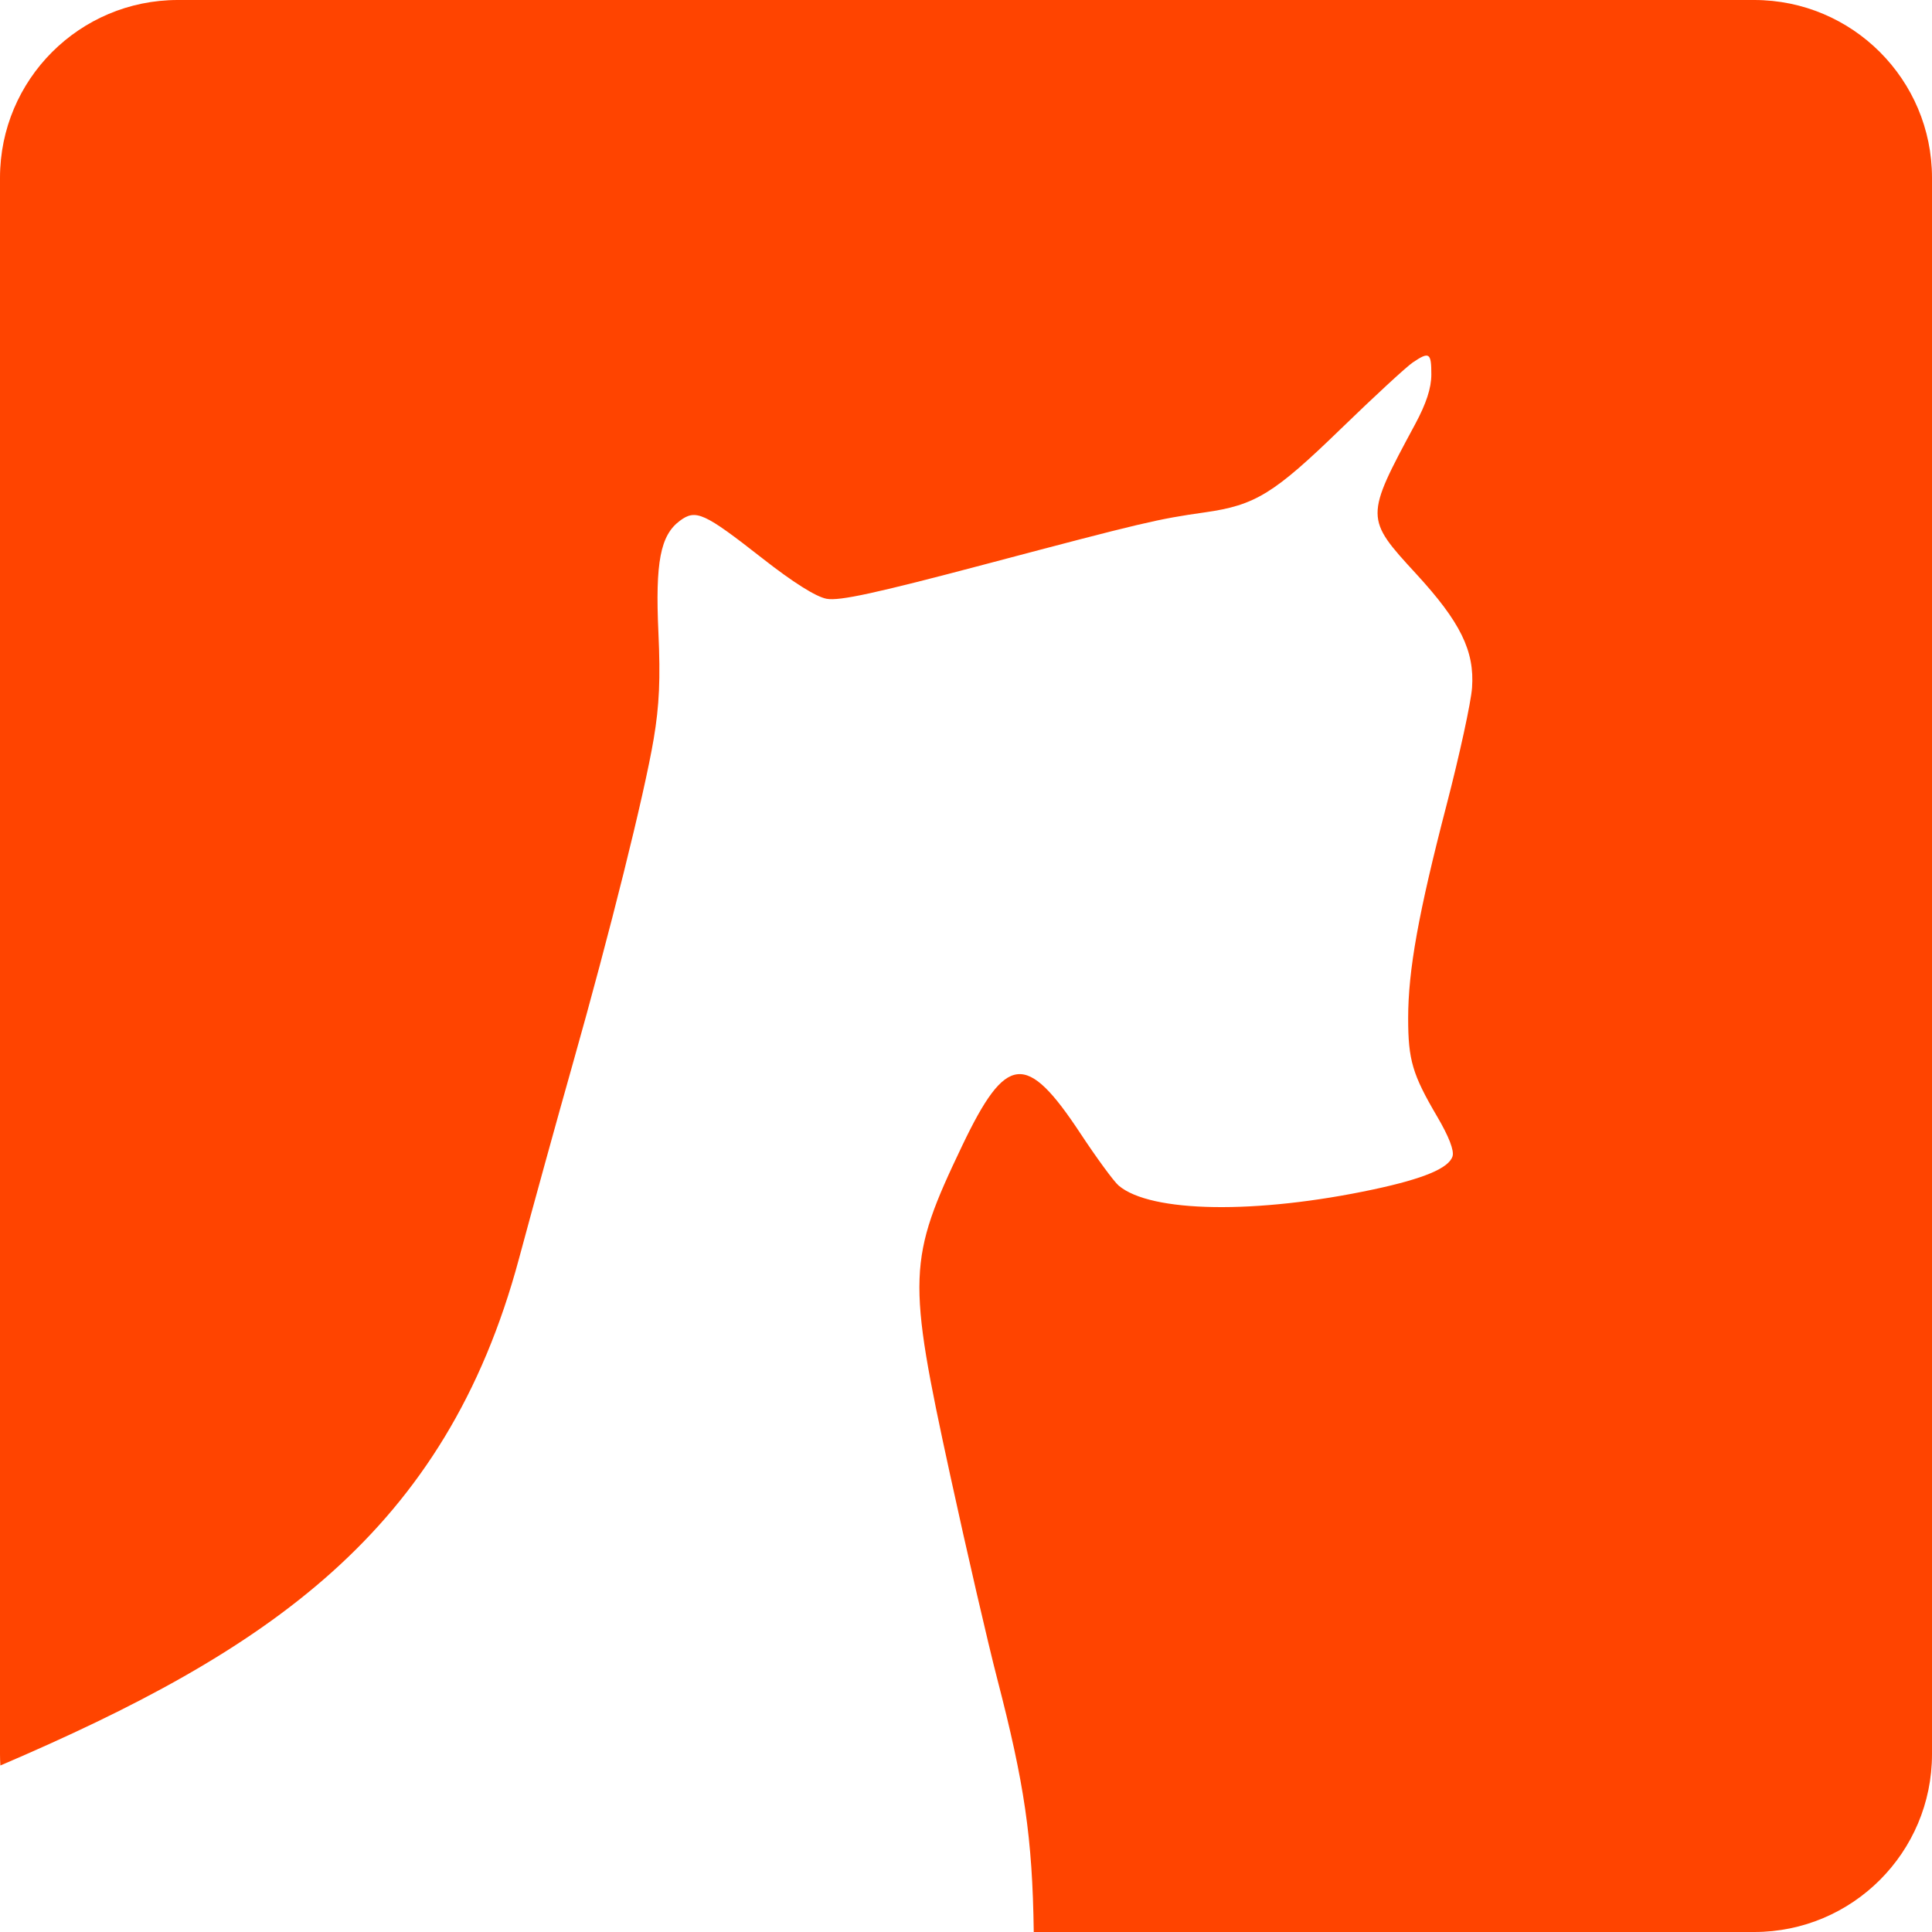
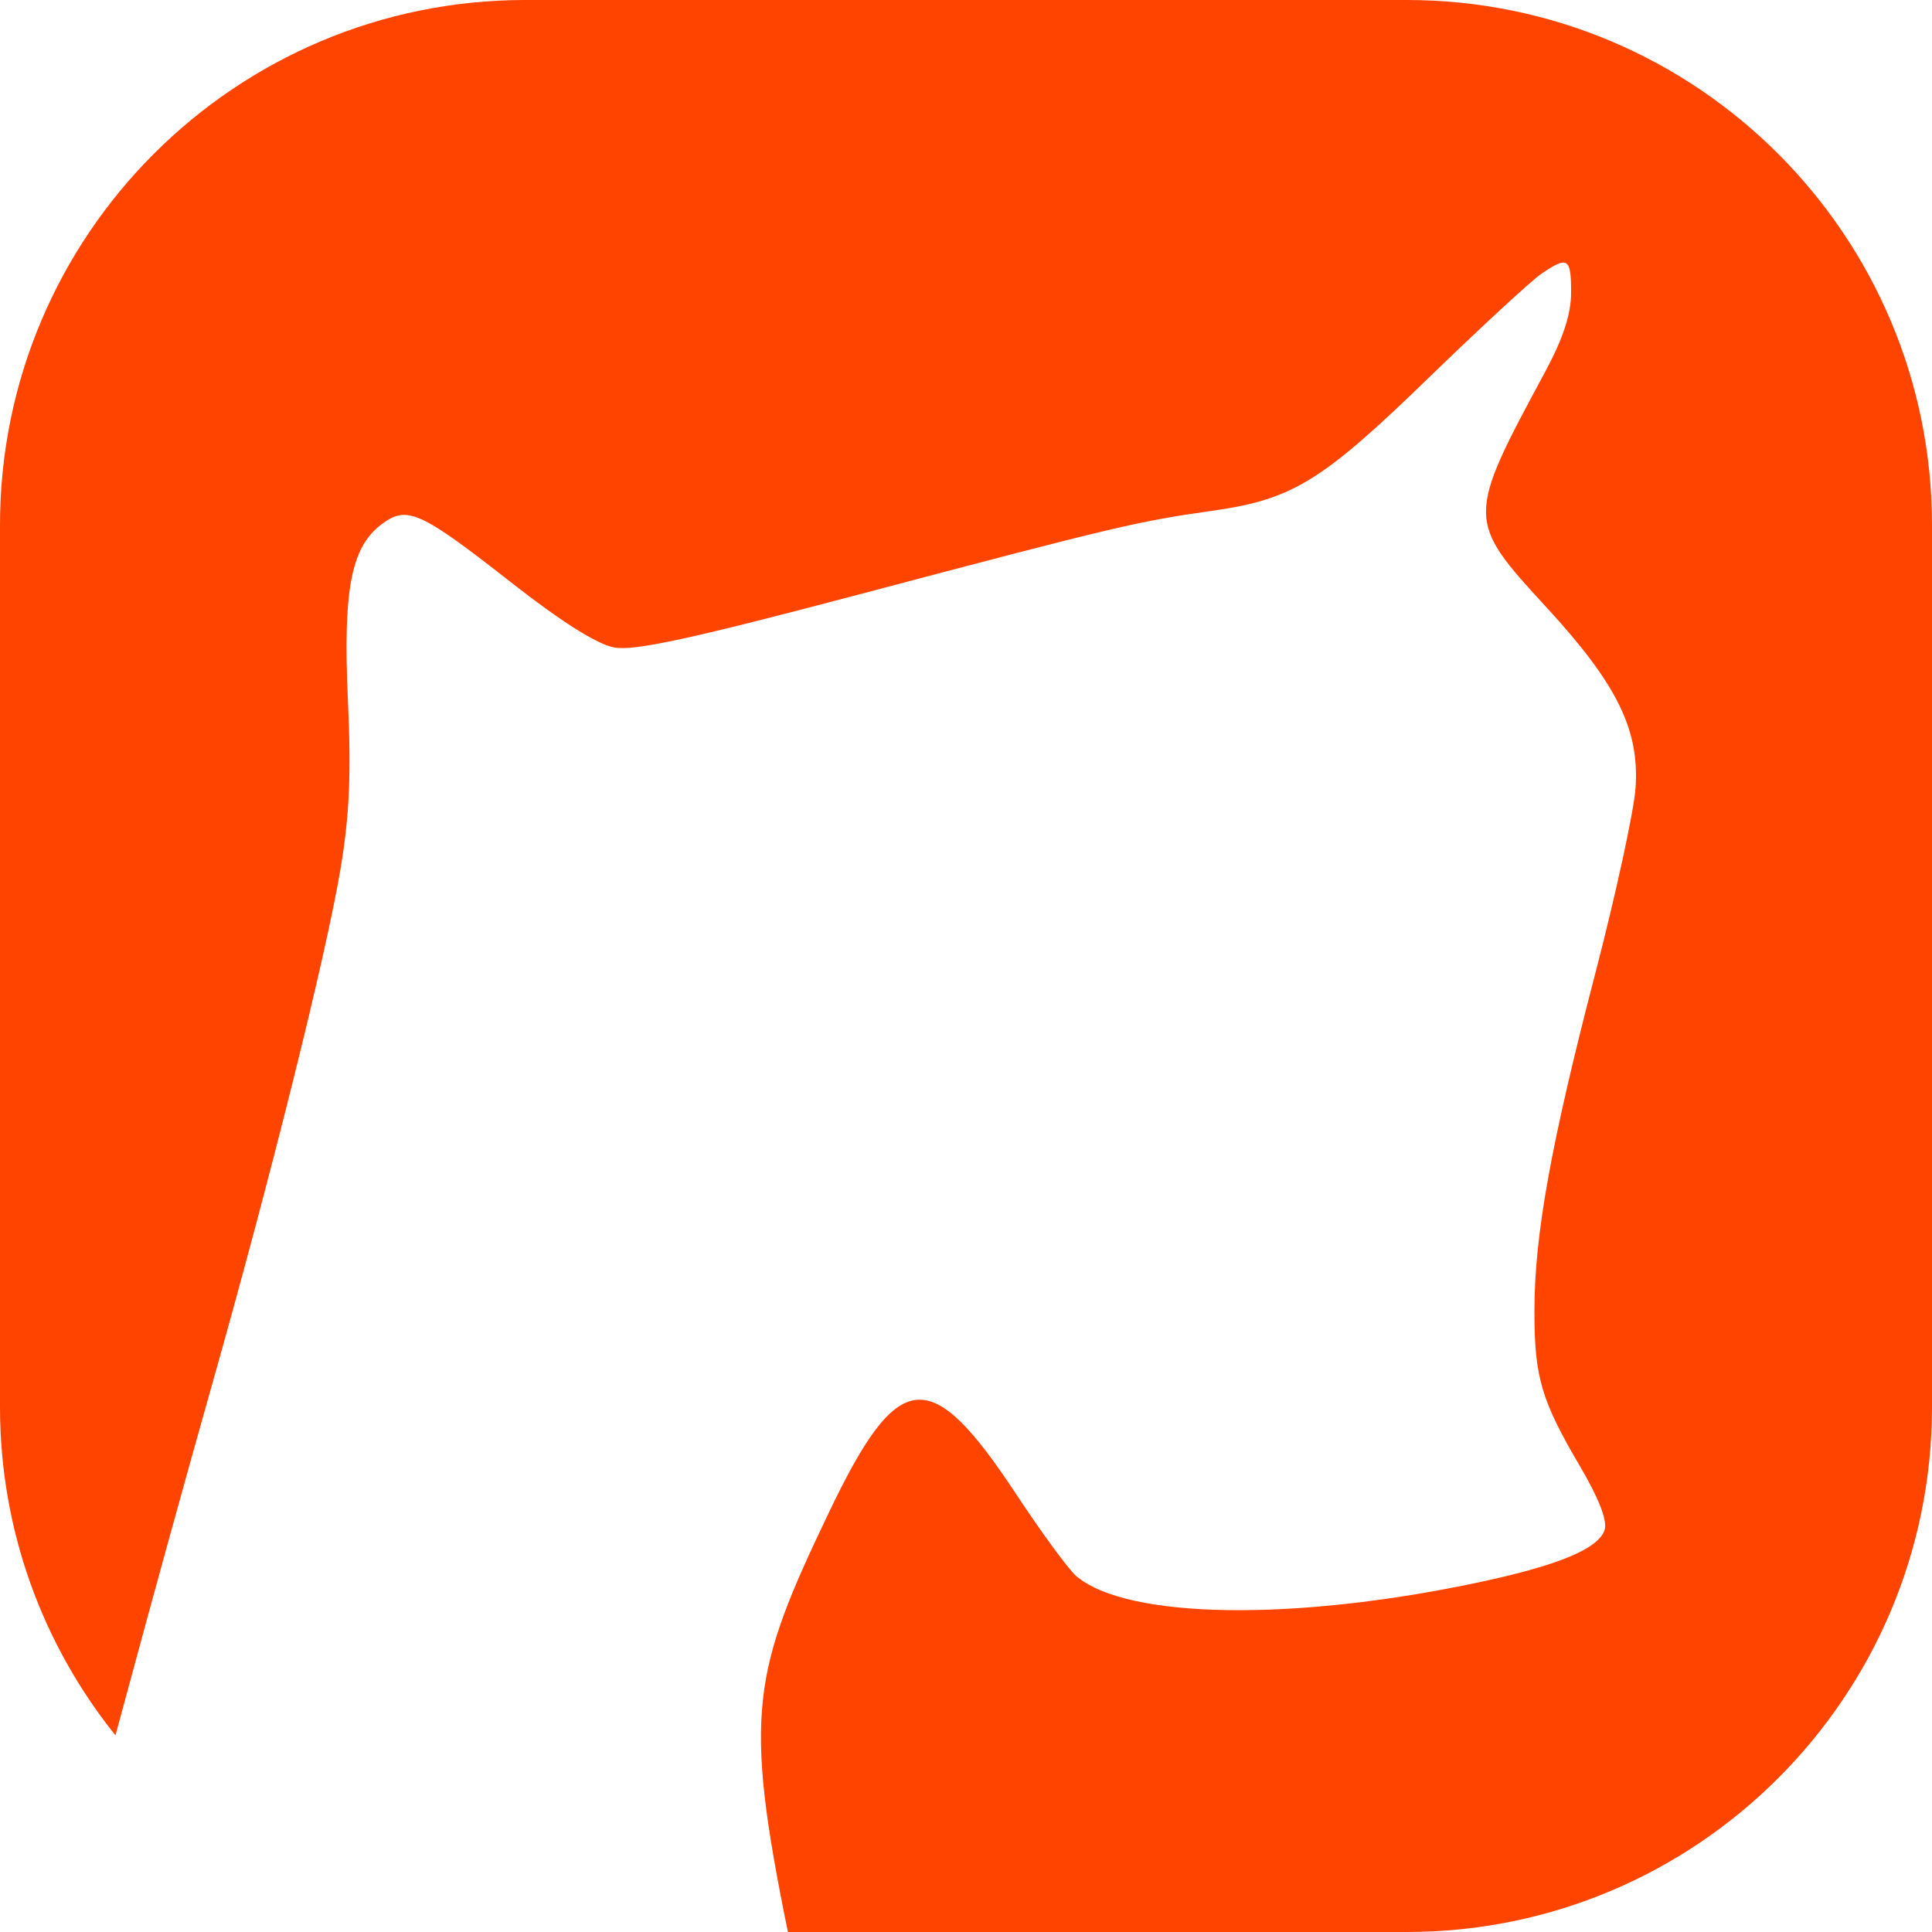
- <svg xmlns="http://www.w3.org/2000/svg" width="163" height="163" viewBox="0 0 163 163" fill="none">
-   <path d="M148 0C156.284 2.19048e-06 163 6.716 163 15V148C163 156.284 156.284 163 148 163H87.216C87.109 155.009 86.414 150.425 84.132 141.632C83.354 138.633 81.567 130.896 80.162 124.439C76.524 107.725 76.577 106.291 81.181 96.655C84.894 88.882 86.59 88.707 91.156 95.63C92.522 97.7 93.971 99.677 94.377 100.023C97.069 102.321 105.997 102.457 115.867 100.352C120.114 99.446 122.229 98.561 122.548 97.558C122.701 97.075 122.239 95.881 121.244 94.189C119.166 90.654 118.804 89.424 118.804 85.903C118.804 81.859 119.678 77.01 122.05 67.892C123.141 63.695 124.107 59.253 124.194 58.023C124.416 54.922 123.214 52.475 119.47 48.405C115.155 43.715 115.155 43.658 119.387 35.802C120.335 34.041 120.758 32.747 120.76 31.596C120.762 29.749 120.588 29.638 119.185 30.587C118.652 30.948 115.925 33.464 113.126 36.18C107.481 41.656 105.907 42.624 101.67 43.225C97.645 43.795 96.524 44.059 83.124 47.605C73.87 50.055 70.816 50.719 69.737 50.518C68.835 50.348 66.91 49.135 64.303 47.092C59.398 43.249 58.705 42.935 57.356 43.94C55.714 45.166 55.279 47.432 55.549 53.352C55.728 57.283 55.629 59.509 55.149 62.352C54.361 67.024 51.457 78.675 48.308 89.807C46.998 94.434 44.964 101.806 43.787 106.188C37.585 129.278 22.57 139.301 0.03 148.953C0.011 148.638 8.55941e-09 148.32 0 148V15C2.19062e-06 6.716 6.716 2.21464e-07 15 0H148Z" fill="#FF4400" />
+ <svg xmlns="http://www.w3.org/2000/svg" width="103" height="103" viewBox="0 0 103 103" fill="none">
+   <path d="M75 0C90.464 1.38516e-06 103 12.536 103 28V75C103 90.464 90.464 103 75 103H42.006C39.605 91.258 40.134 89.125 44.181 80.655C47.895 72.882 49.59 72.707 54.156 79.63C55.522 81.7 56.971 83.677 57.377 84.023C60.069 86.321 68.997 86.457 78.867 84.352C83.114 83.446 85.229 82.561 85.548 81.558C85.701 81.075 85.239 79.881 84.244 78.189C82.166 74.654 81.804 73.424 81.804 69.903C81.804 65.859 82.678 61.01 85.05 51.892C86.141 47.695 87.107 43.253 87.194 42.023C87.416 38.922 86.214 36.475 82.47 32.405C78.155 27.715 78.155 27.658 82.387 19.802C83.335 18.041 83.758 16.747 83.76 15.596C83.763 13.749 83.588 13.638 82.185 14.587C81.652 14.948 78.925 17.464 76.126 20.18C70.481 25.656 68.907 26.624 64.67 27.225C60.645 27.795 59.524 28.059 46.124 31.605C36.87 34.055 33.816 34.719 32.737 34.518C31.835 34.348 29.91 33.135 27.303 31.092C22.398 27.249 21.705 26.935 20.356 27.94C18.714 29.166 18.279 31.432 18.549 37.352C18.728 41.283 18.629 43.509 18.149 46.352C17.361 51.024 14.457 62.675 11.308 73.807C9.998 78.434 7.964 85.805 6.787 90.189C6.56 91.032 6.349 91.806 6.155 92.515C2.305 87.719 0 81.629 0 75V28C1.38524e-06 12.536 12.536 0 28 0H75Z" fill="#FF4400" />
</svg>
